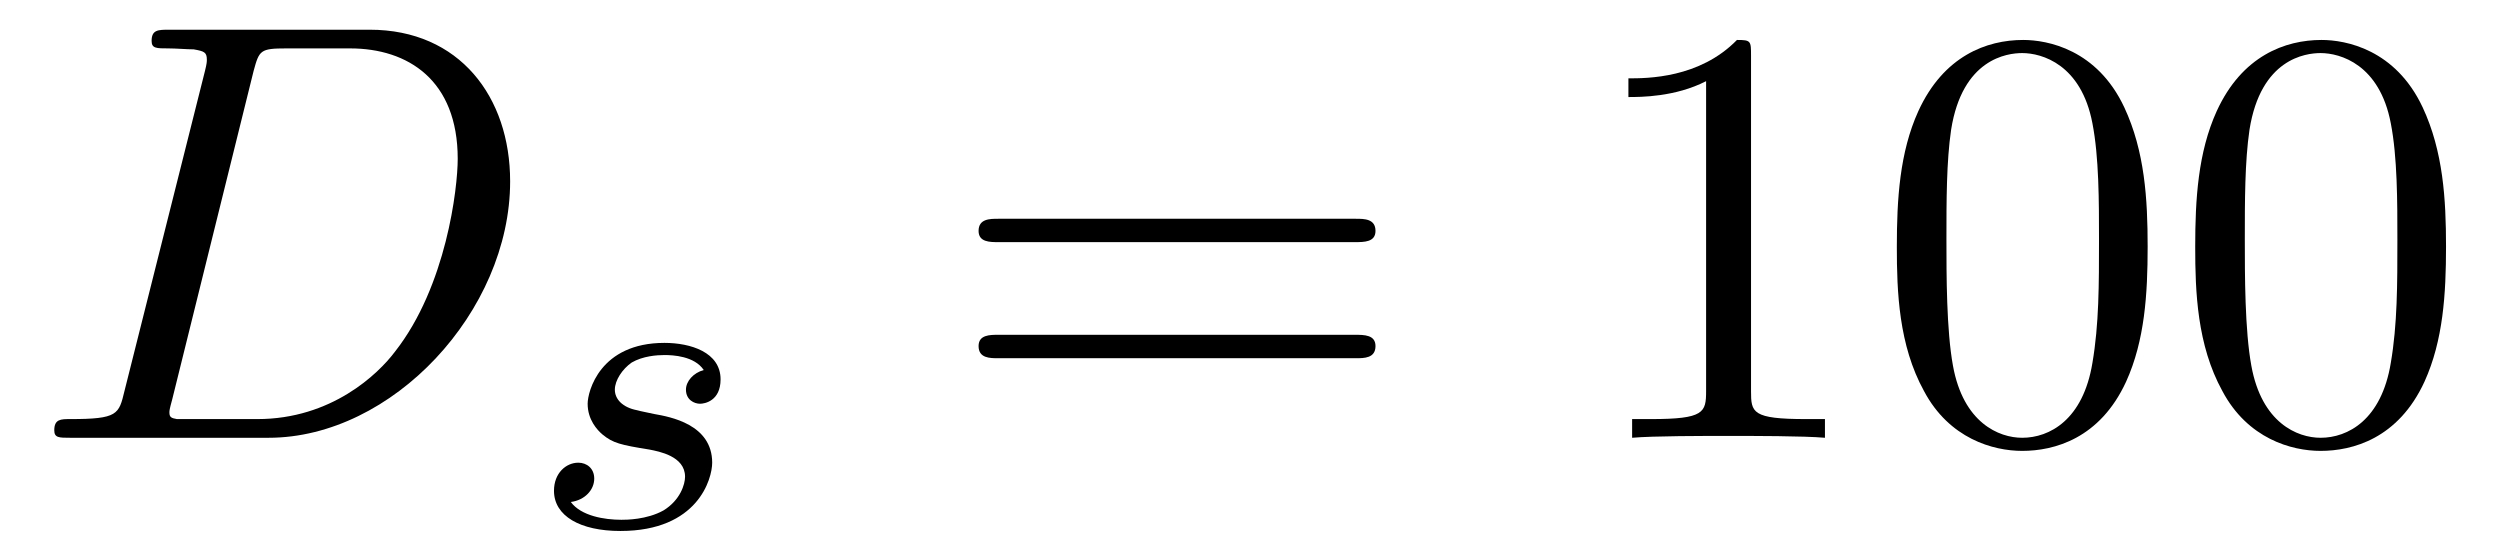
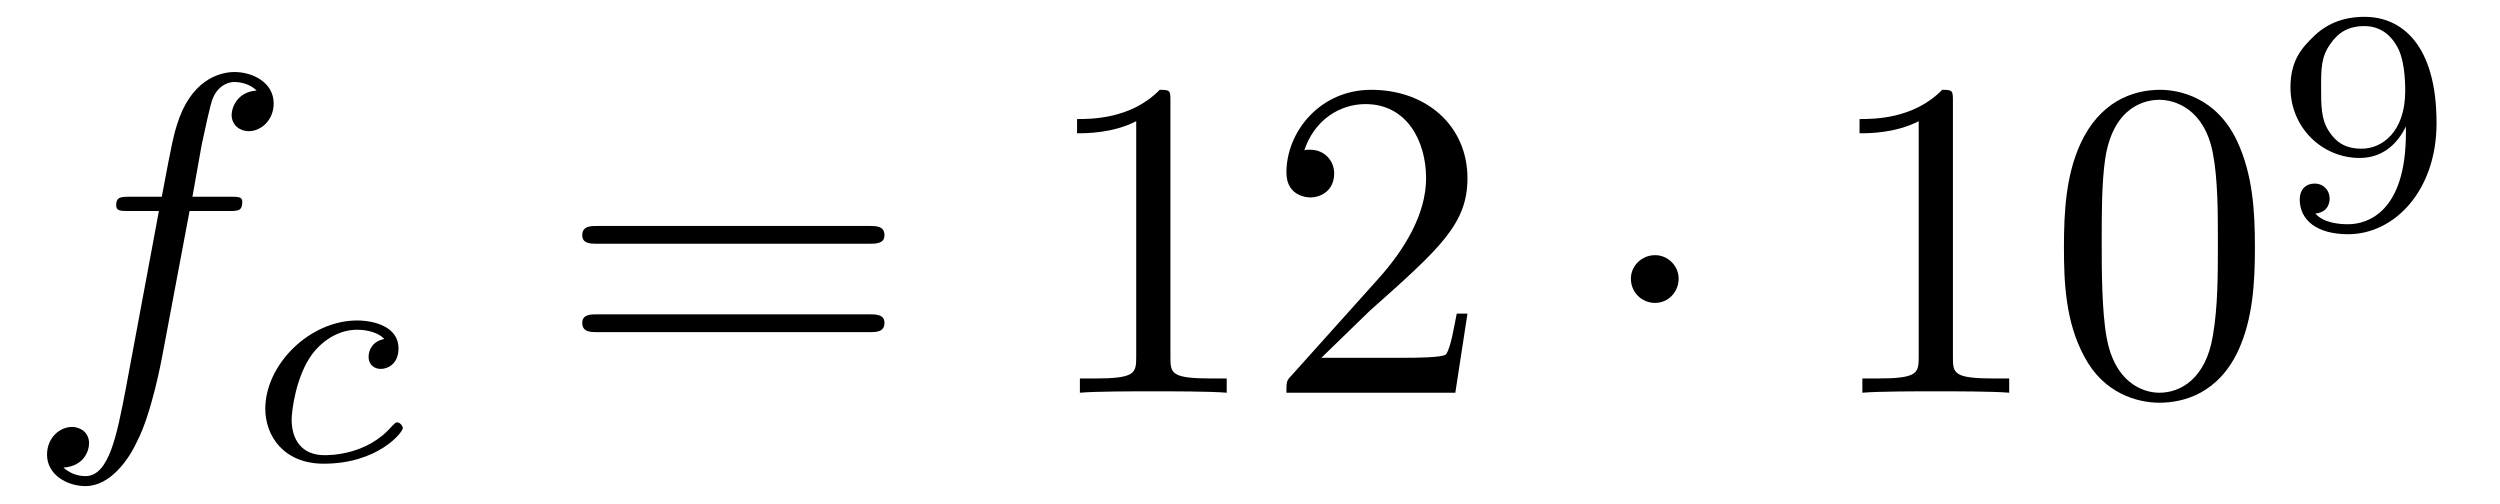
- <svg xmlns="http://www.w3.org/2000/svg" xmlns:xlink="http://www.w3.org/1999/xlink" viewBox="0 0 41.734 9.302">
+ <svg xmlns="http://www.w3.org/2000/svg" xmlns:xlink="http://www.w3.org/1999/xlink" viewBox="0 0 54.809 11.047">
  <defs>
    <g>
      <g id="glyph-0-0">
-         <path d="M 1.578 -0.781 C 1.484 -0.391 1.469 -0.312 0.672 -0.312 C 0.516 -0.312 0.406 -0.312 0.406 -0.125 C 0.406 0 0.484 0 0.672 0 L 3.984 0 C 6.047 0 8.016 -2.109 8.016 -4.281 C 8.016 -5.688 7.172 -6.812 5.672 -6.812 L 2.328 -6.812 C 2.141 -6.812 2.031 -6.812 2.031 -6.625 C 2.031 -6.5 2.109 -6.5 2.312 -6.5 C 2.438 -6.5 2.625 -6.484 2.734 -6.484 C 2.906 -6.453 2.953 -6.438 2.953 -6.312 C 2.953 -6.281 2.953 -6.25 2.922 -6.125 Z M 3.734 -6.125 C 3.828 -6.469 3.844 -6.5 4.281 -6.5 L 5.344 -6.5 C 6.312 -6.5 7.141 -5.969 7.141 -4.656 C 7.141 -4.172 6.953 -2.531 6.094 -1.438 C 5.812 -1.062 5.031 -0.312 3.797 -0.312 L 2.672 -0.312 C 2.531 -0.312 2.516 -0.312 2.453 -0.312 C 2.359 -0.328 2.328 -0.344 2.328 -0.422 C 2.328 -0.453 2.328 -0.469 2.375 -0.641 Z M 3.734 -6.125 " />
+         <path d="M 3.656 -3.984 L 4.516 -3.984 C 4.719 -3.984 4.812 -3.984 4.812 -4.188 C 4.812 -4.297 4.719 -4.297 4.547 -4.297 L 3.719 -4.297 L 3.922 -5.438 C 3.969 -5.641 4.109 -6.344 4.172 -6.469 C 4.25 -6.656 4.422 -6.812 4.641 -6.812 C 4.672 -6.812 4.938 -6.812 5.125 -6.625 C 4.688 -6.594 4.578 -6.234 4.578 -6.094 C 4.578 -5.859 4.766 -5.734 4.953 -5.734 C 5.219 -5.734 5.5 -5.969 5.5 -6.344 C 5.5 -6.797 5.047 -7.031 4.641 -7.031 C 4.297 -7.031 3.672 -6.844 3.375 -5.859 C 3.312 -5.656 3.281 -5.547 3.047 -4.297 L 2.359 -4.297 C 2.156 -4.297 2.047 -4.297 2.047 -4.109 C 2.047 -3.984 2.141 -3.984 2.328 -3.984 L 2.984 -3.984 L 2.25 -0.047 C 2.062 0.922 1.891 1.828 1.375 1.828 C 1.328 1.828 1.094 1.828 0.891 1.641 C 1.359 1.609 1.453 1.25 1.453 1.109 C 1.453 0.875 1.266 0.75 1.078 0.75 C 0.812 0.75 0.531 0.984 0.531 1.359 C 0.531 1.797 0.969 2.047 1.375 2.047 C 1.922 2.047 2.328 1.453 2.5 1.078 C 2.828 0.453 3.047 -0.75 3.062 -0.828 Z M 3.656 -3.984 " />
      </g>
      <g id="glyph-1-0">
-         <path d="M 3 -2.625 C 2.828 -2.578 2.703 -2.438 2.703 -2.297 C 2.703 -2.125 2.844 -2.062 2.938 -2.062 C 3.016 -2.062 3.281 -2.109 3.281 -2.469 C 3.281 -2.922 2.781 -3.078 2.344 -3.078 C 1.266 -3.078 1.062 -2.266 1.062 -2.062 C 1.062 -1.797 1.219 -1.625 1.312 -1.547 C 1.484 -1.406 1.609 -1.375 2.094 -1.297 C 2.25 -1.266 2.688 -1.188 2.688 -0.844 C 2.688 -0.719 2.609 -0.453 2.328 -0.281 C 2.047 -0.125 1.703 -0.125 1.625 -0.125 C 1.344 -0.125 0.953 -0.188 0.781 -0.422 C 1.016 -0.453 1.172 -0.625 1.172 -0.812 C 1.172 -0.984 1.047 -1.078 0.906 -1.078 C 0.703 -1.078 0.5 -0.906 0.5 -0.609 C 0.5 -0.188 0.938 0.062 1.609 0.062 C 2.906 0.062 3.141 -0.812 3.141 -1.078 C 3.141 -1.719 2.438 -1.844 2.172 -1.891 C 2.109 -1.906 1.938 -1.938 1.891 -1.953 C 1.641 -2 1.516 -2.141 1.516 -2.297 C 1.516 -2.453 1.641 -2.641 1.797 -2.75 C 1.984 -2.859 2.219 -2.875 2.344 -2.875 C 2.484 -2.875 2.844 -2.859 3 -2.625 Z M 3 -2.625 " />
+         <path d="M 3.047 -2.672 C 2.797 -2.625 2.703 -2.438 2.703 -2.281 C 2.703 -2.094 2.844 -2.016 2.969 -2.016 C 3.125 -2.016 3.359 -2.125 3.359 -2.469 C 3.359 -2.938 2.828 -3.078 2.453 -3.078 C 1.406 -3.078 0.438 -2.109 0.438 -1.141 C 0.438 -0.547 0.844 0.062 1.719 0.062 C 2.906 0.062 3.453 -0.625 3.453 -0.719 C 3.453 -0.766 3.391 -0.844 3.328 -0.844 C 3.297 -0.844 3.281 -0.828 3.219 -0.766 C 2.672 -0.125 1.859 -0.125 1.734 -0.125 C 1.234 -0.125 1.016 -0.469 1.016 -0.906 C 1.016 -1.094 1.109 -1.859 1.469 -2.344 C 1.734 -2.688 2.094 -2.875 2.453 -2.875 C 2.547 -2.875 2.875 -2.859 3.047 -2.672 Z M 3.047 -2.672 " />
      </g>
      <g id="glyph-2-0">
        <path d="M 6.844 -3.266 C 7 -3.266 7.188 -3.266 7.188 -3.453 C 7.188 -3.656 7 -3.656 6.859 -3.656 L 0.891 -3.656 C 0.75 -3.656 0.562 -3.656 0.562 -3.453 C 0.562 -3.266 0.75 -3.266 0.891 -3.266 Z M 6.859 -1.328 C 7 -1.328 7.188 -1.328 7.188 -1.531 C 7.188 -1.719 7 -1.719 6.844 -1.719 L 0.891 -1.719 C 0.75 -1.719 0.562 -1.719 0.562 -1.531 C 0.562 -1.328 0.75 -1.328 0.891 -1.328 Z M 6.859 -1.328 " />
      </g>
      <g id="glyph-2-1">
        <path d="M 2.938 -6.375 C 2.938 -6.625 2.938 -6.641 2.703 -6.641 C 2.078 -6 1.203 -6 0.891 -6 L 0.891 -5.688 C 1.094 -5.688 1.672 -5.688 2.188 -5.953 L 2.188 -0.781 C 2.188 -0.422 2.156 -0.312 1.266 -0.312 L 0.953 -0.312 L 0.953 0 C 1.297 -0.031 2.156 -0.031 2.562 -0.031 C 2.953 -0.031 3.828 -0.031 4.172 0 L 4.172 -0.312 L 3.859 -0.312 C 2.953 -0.312 2.938 -0.422 2.938 -0.781 Z M 2.938 -6.375 " />
      </g>
      <g id="glyph-2-2">
+         <path d="M 1.266 -0.766 L 2.328 -1.797 C 3.875 -3.172 4.469 -3.703 4.469 -4.703 C 4.469 -5.844 3.578 -6.641 2.359 -6.641 C 1.234 -6.641 0.5 -5.719 0.5 -4.828 C 0.5 -4.281 1 -4.281 1.031 -4.281 C 1.203 -4.281 1.547 -4.391 1.547 -4.812 C 1.547 -5.062 1.359 -5.328 1.016 -5.328 C 0.938 -5.328 0.922 -5.328 0.891 -5.312 C 1.109 -5.969 1.656 -6.328 2.234 -6.328 C 3.141 -6.328 3.562 -5.516 3.562 -4.703 C 3.562 -3.906 3.078 -3.125 2.516 -2.5 L 0.609 -0.375 C 0.5 -0.266 0.5 -0.234 0.5 0 L 4.203 0 L 4.469 -1.734 L 4.234 -1.734 C 4.172 -1.438 4.109 -1 4 -0.844 C 3.938 -0.766 3.281 -0.766 3.062 -0.766 Z M 1.266 -0.766 " />
+       </g>
+       <g id="glyph-2-3">
        <path d="M 4.578 -3.188 C 4.578 -3.984 4.531 -4.781 4.188 -5.516 C 3.734 -6.484 2.906 -6.641 2.5 -6.641 C 1.891 -6.641 1.172 -6.375 0.75 -5.453 C 0.438 -4.766 0.391 -3.984 0.391 -3.188 C 0.391 -2.438 0.422 -1.547 0.844 -0.781 C 1.266 0.016 2 0.219 2.484 0.219 C 3.016 0.219 3.781 0.016 4.219 -0.938 C 4.531 -1.625 4.578 -2.406 4.578 -3.188 Z M 2.484 0 C 2.094 0 1.5 -0.25 1.328 -1.203 C 1.219 -1.797 1.219 -2.719 1.219 -3.312 C 1.219 -3.953 1.219 -4.609 1.297 -5.141 C 1.484 -6.328 2.234 -6.422 2.484 -6.422 C 2.812 -6.422 3.469 -6.234 3.656 -5.25 C 3.766 -4.688 3.766 -3.938 3.766 -3.312 C 3.766 -2.562 3.766 -1.891 3.656 -1.25 C 3.5 -0.297 2.938 0 2.484 0 Z M 2.484 0 " />
+       </g>
+       <g id="glyph-3-0">
+         <path d="M 1.906 -2.5 C 1.906 -2.781 1.672 -3.016 1.391 -3.016 C 1.094 -3.016 0.859 -2.781 0.859 -2.5 C 0.859 -2.203 1.094 -1.969 1.391 -1.969 C 1.672 -1.969 1.906 -2.203 1.906 -2.5 Z M 1.906 -2.5 " />
+       </g>
+       <g id="glyph-4-0">
+         <path d="M 2.906 -2.078 C 2.906 -0.344 2.062 -0.078 1.641 -0.078 C 1.484 -0.078 1.109 -0.094 0.922 -0.312 C 1.219 -0.344 1.234 -0.578 1.234 -0.641 C 1.234 -0.812 1.109 -0.969 0.906 -0.969 C 0.703 -0.969 0.578 -0.828 0.578 -0.625 C 0.578 -0.156 0.969 0.141 1.641 0.141 C 2.641 0.141 3.578 -0.797 3.578 -2.297 C 3.578 -4.016 2.812 -4.625 2 -4.625 C 1.766 -4.625 1.297 -4.594 0.891 -4.203 C 0.656 -3.969 0.375 -3.703 0.375 -3.078 C 0.375 -2.188 1.078 -1.531 1.891 -1.531 C 2.453 -1.531 2.75 -1.906 2.906 -2.219 Z M 1.938 -1.734 C 1.656 -1.734 1.406 -1.812 1.203 -2.141 C 1.047 -2.391 1.047 -2.688 1.047 -3.078 C 1.047 -3.484 1.047 -3.75 1.25 -4.031 C 1.422 -4.281 1.641 -4.422 2 -4.422 C 2.359 -4.422 2.578 -4.203 2.688 -4.016 C 2.875 -3.734 2.891 -3.234 2.891 -3 C 2.891 -2.094 2.375 -1.734 1.938 -1.734 Z M 1.938 -1.734 " />
      </g>
    </g>
  </defs>
  <g fill="rgb(0%, 0%, 0%)" fill-opacity="1">
-     <use xlink:href="#glyph-0-0" x="0.5" y="7.308" />
+     <use xlink:href="#glyph-0-0" x="0.5" y="8.61" />
  </g>
  <g fill="rgb(0%, 0%, 0%)" fill-opacity="1">
-     <use xlink:href="#glyph-1-0" x="8.748" y="8.802" />
+     <use xlink:href="#glyph-1-0" x="5.378" y="10.104" />
  </g>
  <g fill="rgb(0%, 0%, 0%)" fill-opacity="1">
-     <use xlink:href="#glyph-2-0" x="15.774" y="7.308" />
+     <use xlink:href="#glyph-2-0" x="12.203" y="8.61" />
  </g>
  <g fill="rgb(0%, 0%, 0%)" fill-opacity="1">
-     <use xlink:href="#glyph-2-1" x="26.293" y="7.308" />
-     <use xlink:href="#glyph-2-2" x="31.274" y="7.308" />
-     <use xlink:href="#glyph-2-2" x="36.255" y="7.308" />
+     <use xlink:href="#glyph-2-1" x="22.722" y="8.61" />
+     <use xlink:href="#glyph-2-2" x="27.703" y="8.61" />
+   </g>
+   <g fill="rgb(0%, 0%, 0%)" fill-opacity="1">
+     <use xlink:href="#glyph-3-0" x="34.896" y="8.61" />
+   </g>
+   <g fill="rgb(0%, 0%, 0%)" fill-opacity="1">
+     <use xlink:href="#glyph-2-1" x="39.877" y="8.61" />
+     <use xlink:href="#glyph-2-3" x="44.858" y="8.61" />
+   </g>
+   <g fill="rgb(0%, 0%, 0%)" fill-opacity="1">
+     <use xlink:href="#glyph-4-0" x="49.84" y="4.994" />
  </g>
</svg>
